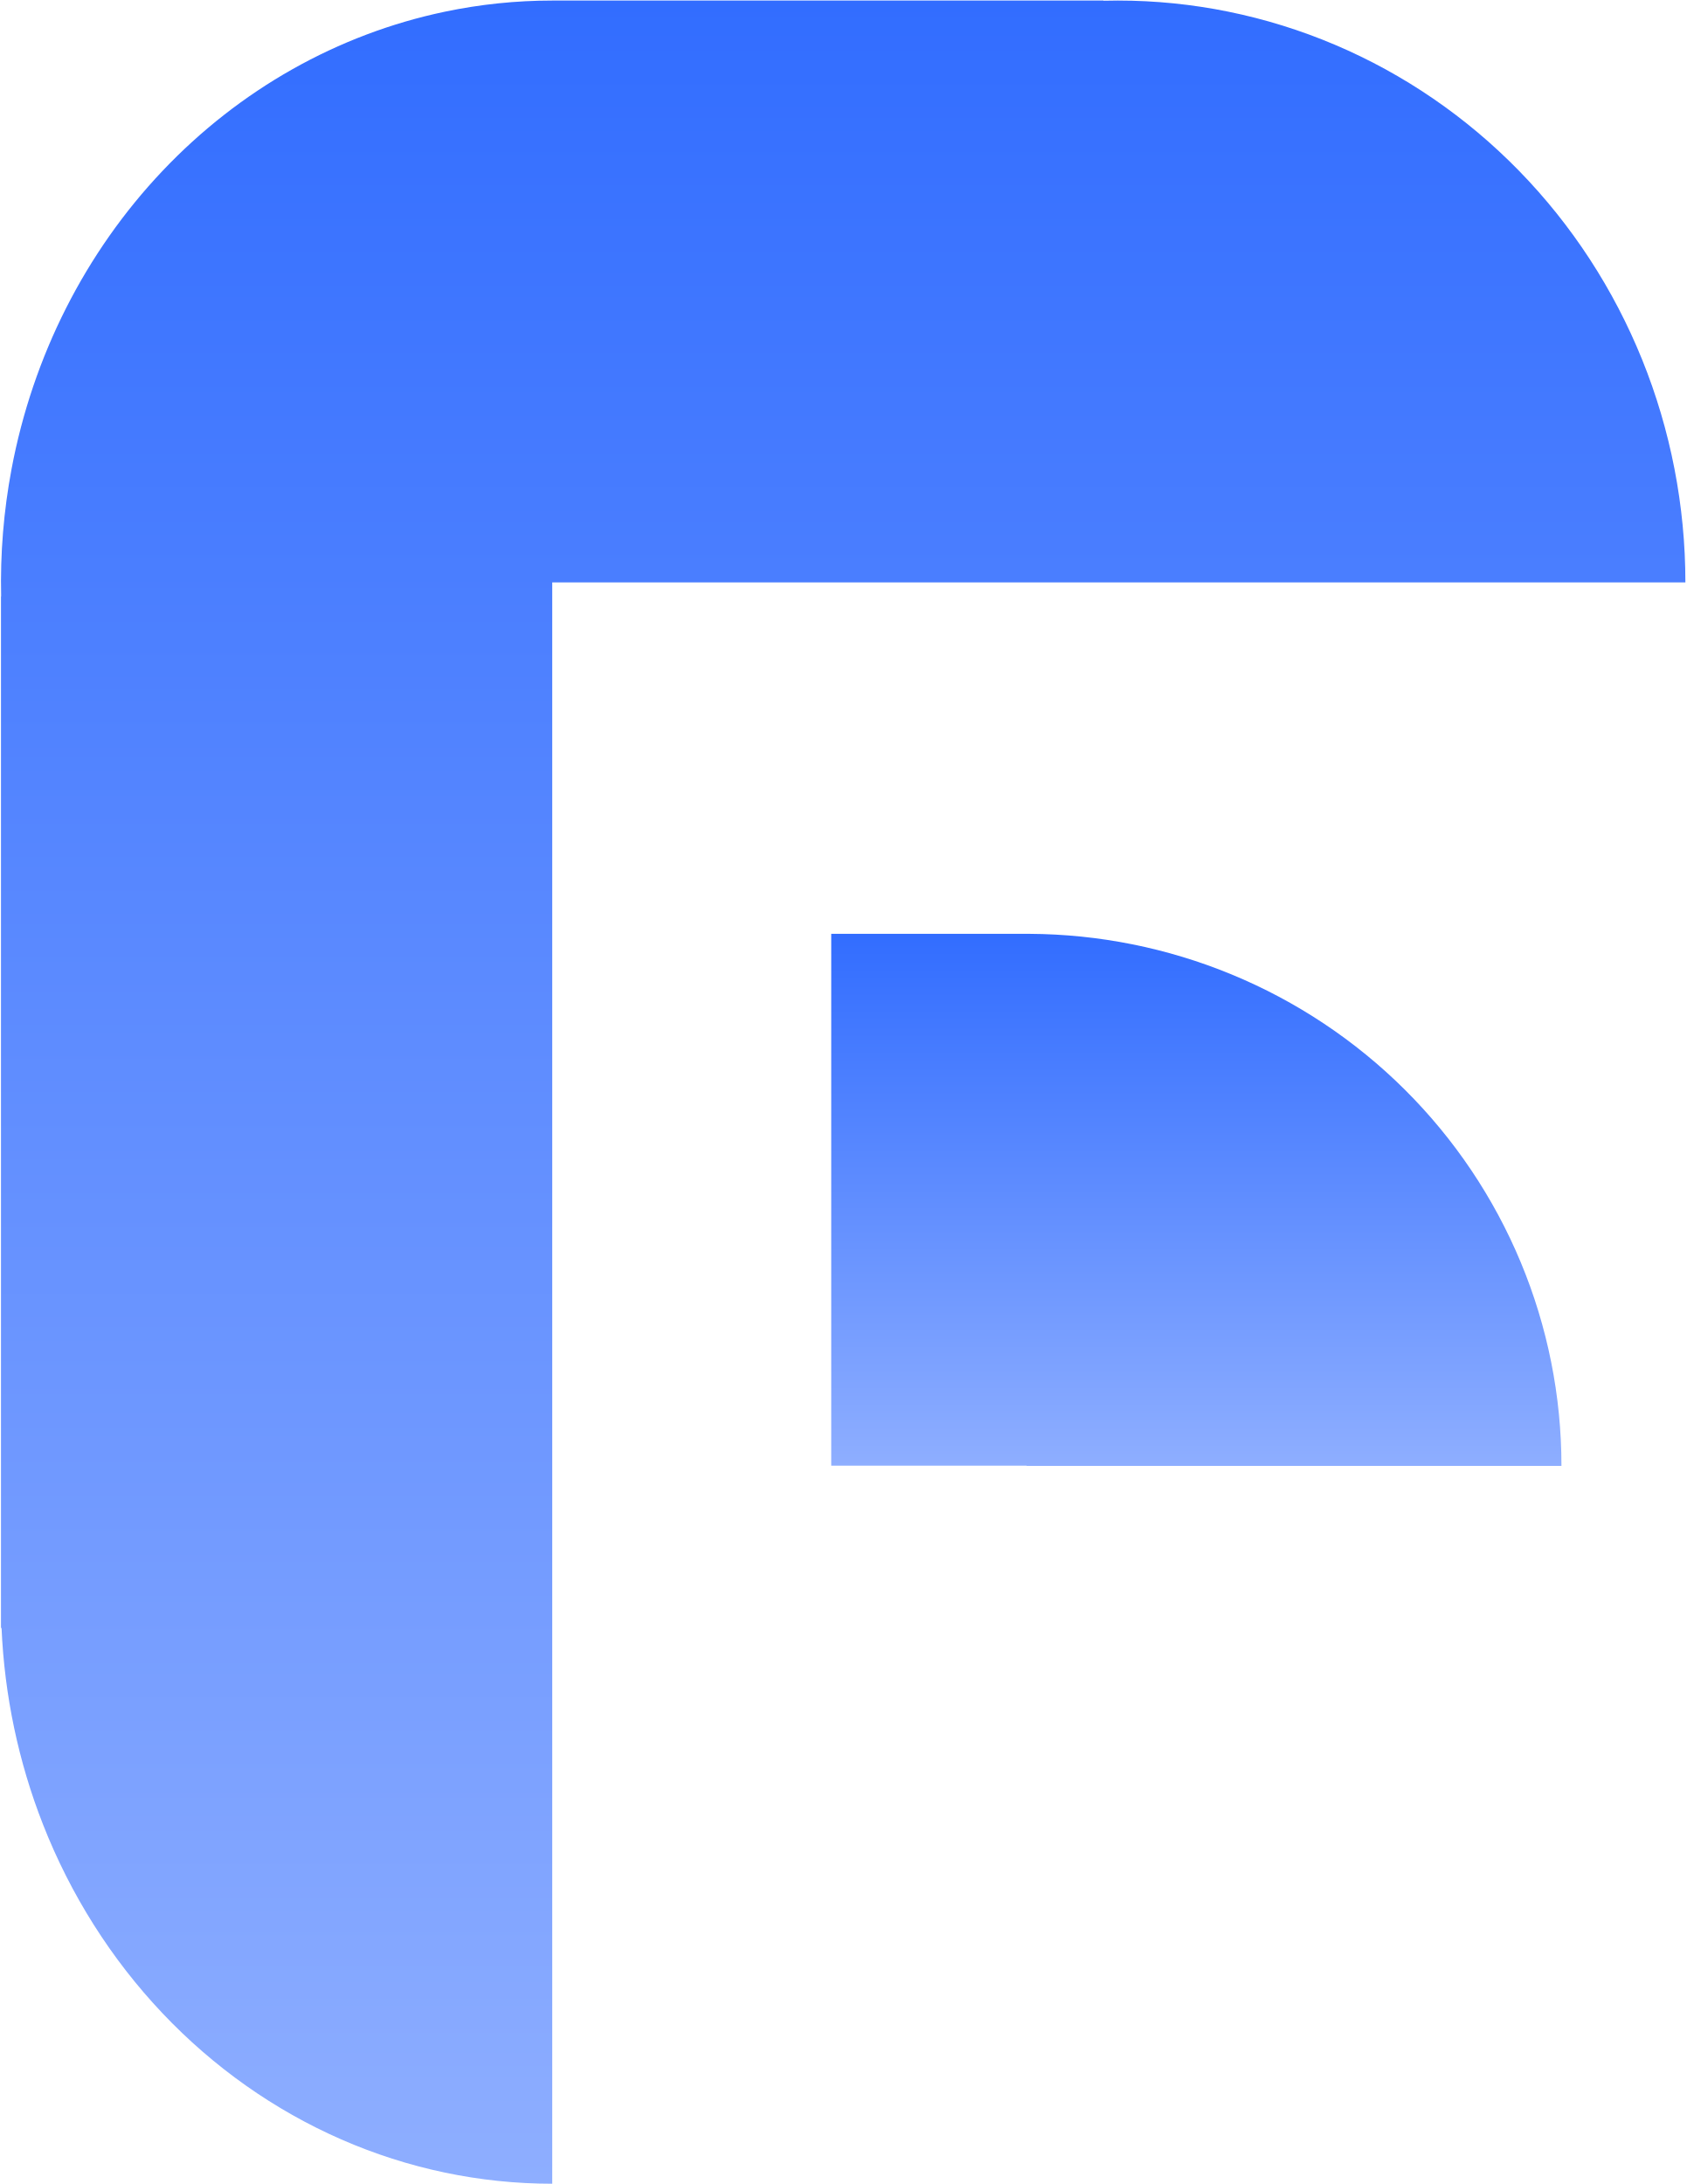
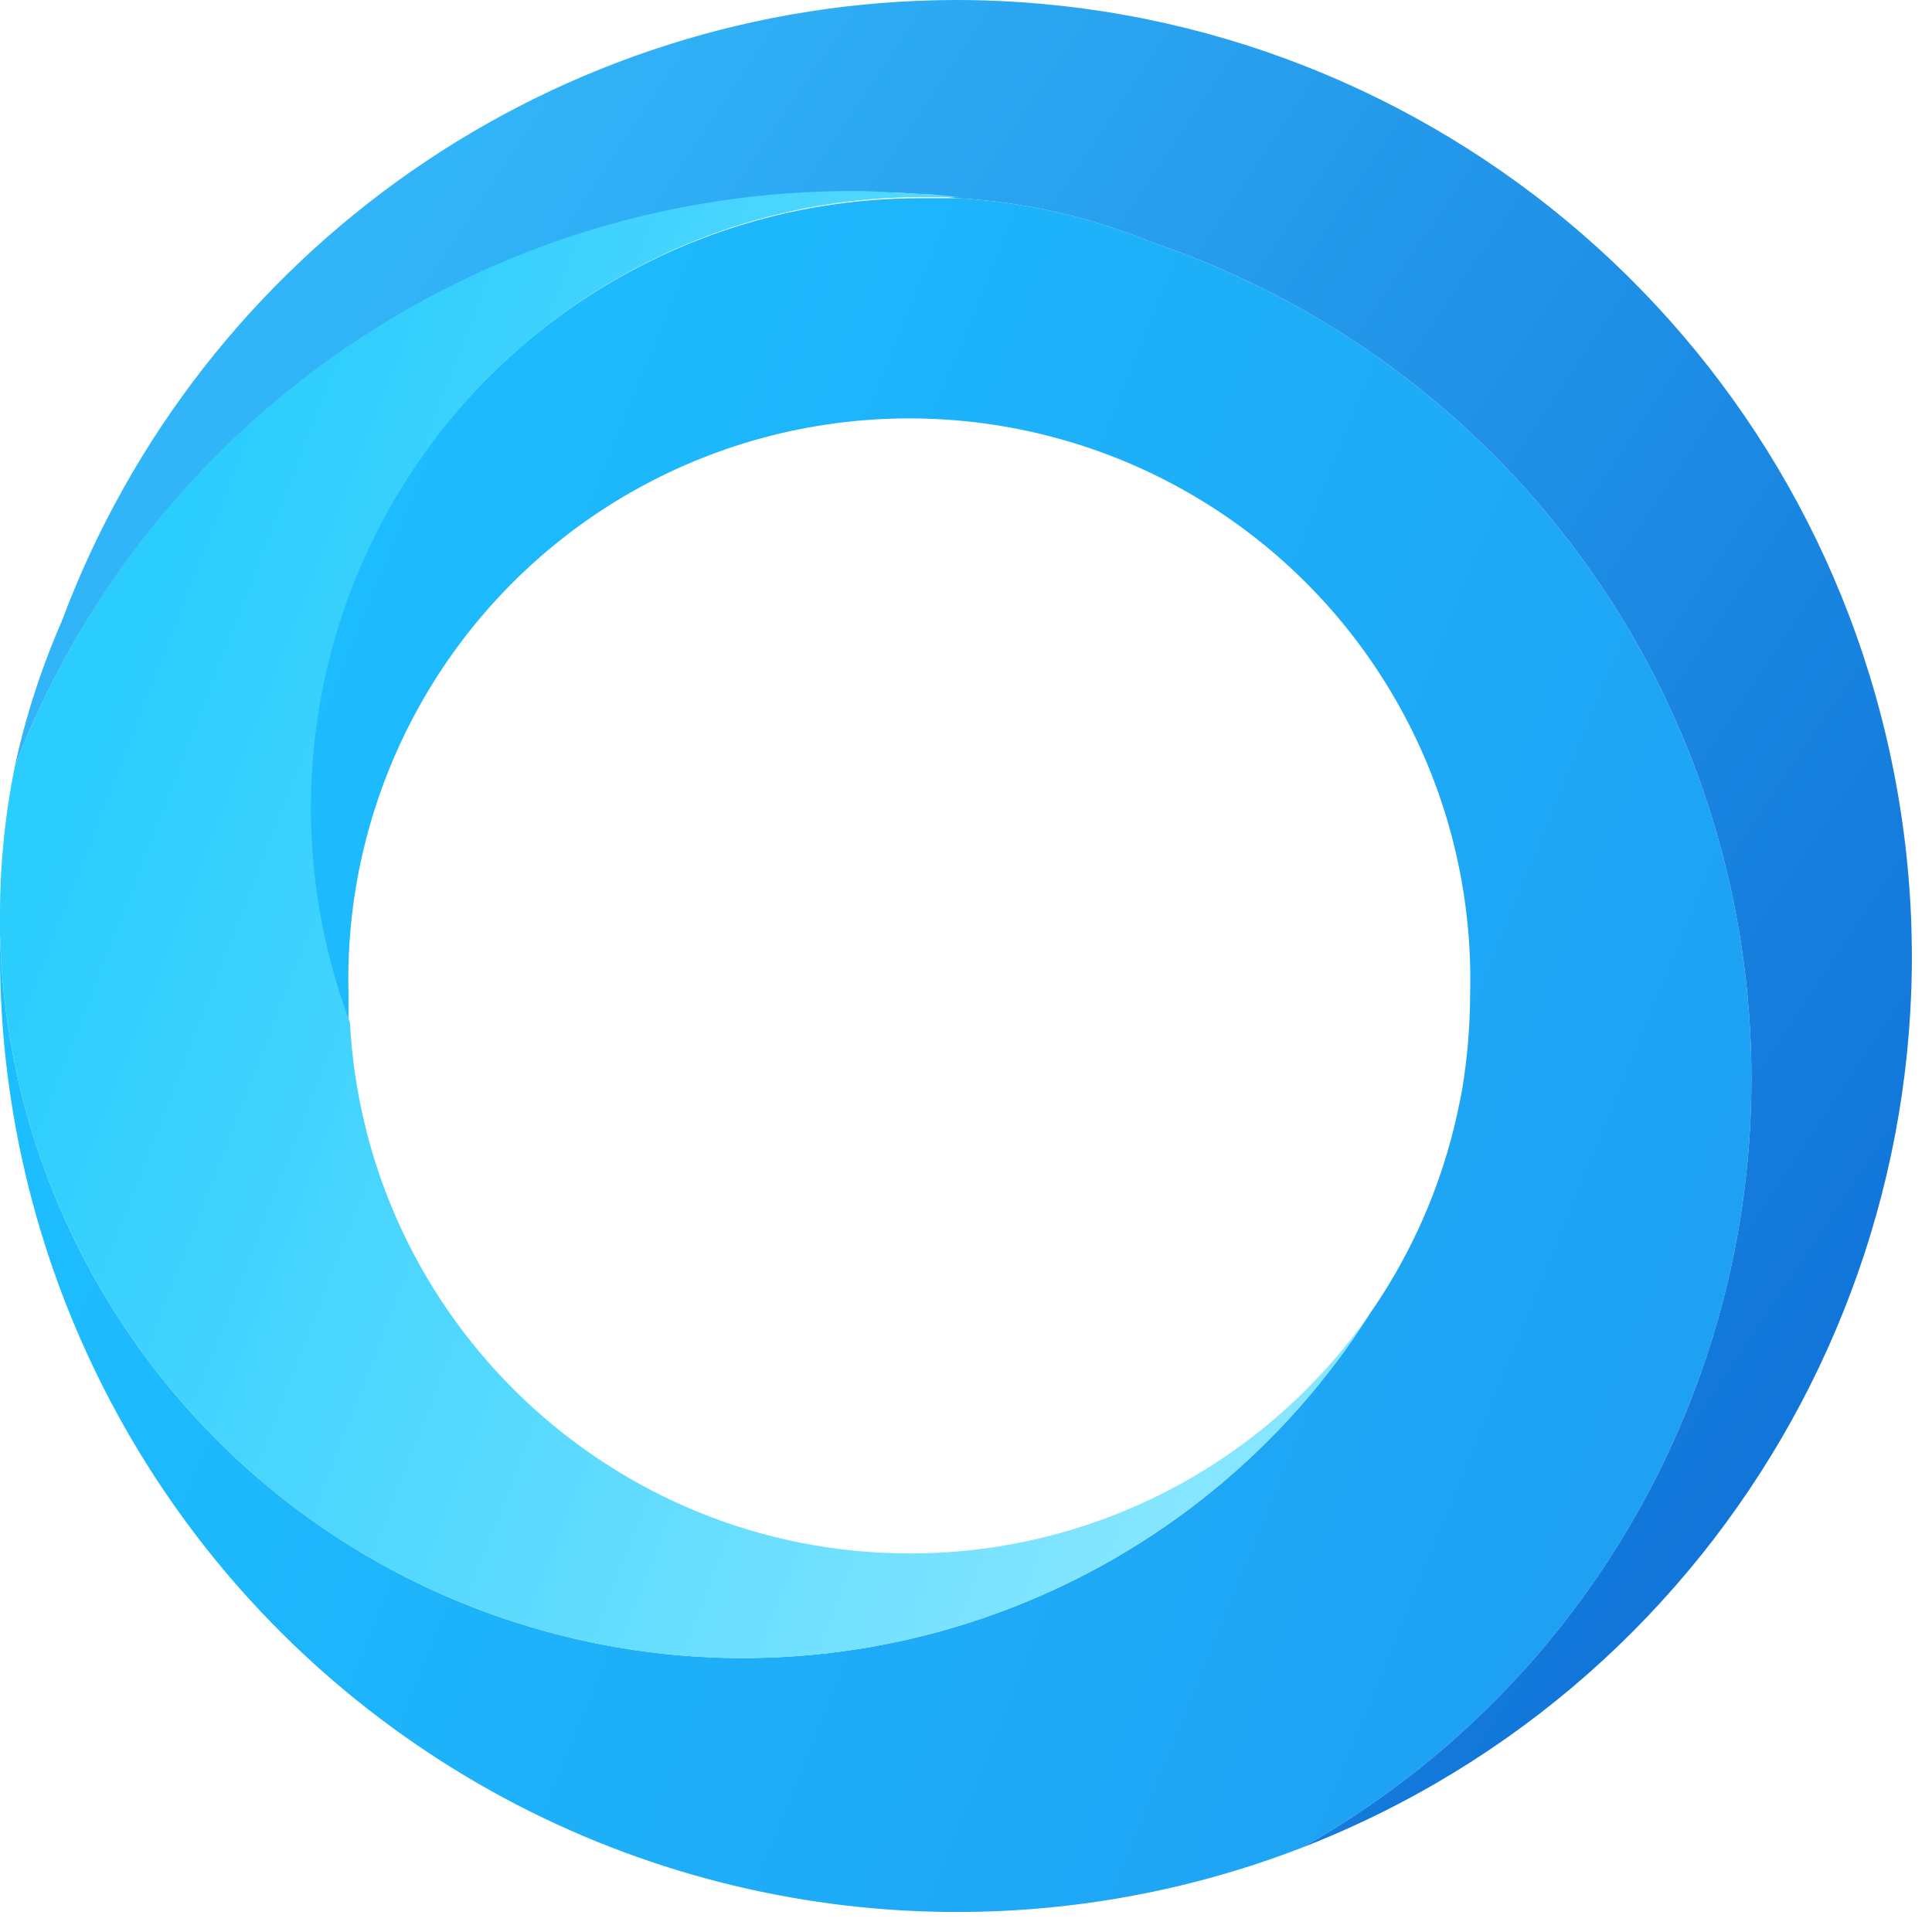
- <svg xmlns="http://www.w3.org/2000/svg" width="1041" height="1348" viewBox="0 0 1041 1348" fill="none">
-   <path d="M340.837 0.339L681.068 0.339V0.456C684.032 0.378 686.999 0.34 689.967 0.34C735.961 0.34 781.504 9.629 823.997 27.677C866.49 45.725 905.099 72.179 937.622 105.528C970.144 138.877 995.942 178.467 1013.54 222.04C1031.14 265.612 1040.2 312.312 1040.2 359.474L340.836 359.474L340.836 1347.84C296.157 1347.84 251.914 1338.55 210.636 1320.49C169.357 1302.43 131.85 1275.95 100.257 1242.58C68.664 1209.21 43.602 1169.59 26.504 1125.99C11.383 1087.43 2.752 1046.42 0.958 1004.81H0.606L0.606 368.098H0.704C0.106 341.831 2.237 315.443 7.143 289.411C20.271 219.745 52.675 155.754 100.257 105.528C147.839 55.302 208.462 21.098 274.461 7.24C296.426 2.628 318.657 0.339 340.837 0.339Z" fill="url(#paint0_linear_1172_228)" />
-   <path d="M633.639 904.645H513.029V576.37H635.422V576.377C678.161 576.607 720.454 585.093 759.951 601.37C799.997 617.874 836.384 642.064 867.033 672.559C897.683 703.054 921.996 739.257 938.583 779.101C955.171 818.944 963.709 861.648 963.709 904.775H633.639V904.645Z" fill="url(#paint1_linear_1172_228)" />
+ <svg xmlns="http://www.w3.org/2000/svg" width="128" height="128" viewBox="0 0 32 32" fill="none">
  <defs>
-     <linearGradient id="paint0_linear_1172_228" x1="520.404" y1="0.339" x2="520.404" y2="1347.84" gradientUnits="userSpaceOnUse">
-       <stop stop-color="#326DFF" />
-       <stop offset="1" stop-color="#8EAEFF" />
+     <linearGradient x1="5.577%" y1="31.808%" x2="98.34%" y2="68.289%" id="linearGradient-1">
+       <stop stop-color="#1DBFFF" offset="0%" />
+       <stop stop-color="#1EA0F3" offset="100%" />
    </linearGradient>
-     <linearGradient id="paint1_linear_1172_228" x1="738.369" y1="576.37" x2="738.369" y2="904.775" gradientUnits="userSpaceOnUse">
-       <stop stop-color="#326DFF" />
-       <stop offset="1" stop-color="#8EAEFF" />
+     <linearGradient x1="17.67%" y1="17.275%" x2="100.098%" y2="72.441%" id="linearGradient-2">
+       <stop stop-color="#32B4F8" offset="0%" />
+       <stop stop-color="#1073D8" offset="100%" />
+     </linearGradient>
+     <linearGradient x1="10.118%" y1="31.338%" x2="97.038%" y2="67.04%" id="linearGradient-3">
+       <stop stop-color="#2BCDFD" offset="0%" />
+       <stop stop-color="#87E6FF" offset="100%" />
    </linearGradient>
  </defs>
+   <g id="组件" stroke="none" stroke-width="1" fill="none" fill-rule="evenodd">
+     <g id="MainFrame/TopBar/Logo/Normal" transform="translate(-24, -16)">
+       <g id="Logo/Icon/Blue" transform="translate(24, 16)">
+         <g id="路径">
+           <path d="M19.076,4.012 C18.057,3.593 16.975,3.347 15.876,3.283 L15.49,3.283 L15.253,3.283 C11.933,3.279 8.822,4.905 6.93,7.634 C5.038,10.362 4.605,13.846 5.772,16.954 C5.772,16.788 5.772,16.622 5.772,16.456 C5.687,13.082 7.438,9.926 10.347,8.214 C13.256,6.502 16.865,6.502 19.774,8.214 C22.683,9.926 24.435,13.082 24.35,16.456 C24.349,16.986 24.305,17.515 24.219,18.039 C24.166,18.323 24.107,18.601 24.03,18.88 C23.753,19.905 23.302,20.876 22.696,21.748 C19.796,26.32 14.248,28.459 9.029,27.018 C3.81,25.578 0.145,20.897 5.3964626e-06,15.484 C5.3964626e-06,15.603 5.3964626e-06,15.716 5.3964626e-06,15.834 C0.006,21.059 2.586,25.946 6.897,28.897 C11.208,31.849 16.697,32.486 21.57,30.601 C26.595,27.766 29.484,22.242 28.945,16.498 C28.406,10.753 24.54,5.863 19.076,4.012 Z" fill="url(#linearGradient-1)" fill-rule="nonzero" />
+           <path d="M15.834,-7.10542736e-15 C9.232,0.01 3.329,4.114 1.019,10.299 C0.681,11.073 0.421,11.879 0.243,12.705 L0.385,12.344 C2.695,6.783 8.13,3.166 14.151,3.182 C14.56,3.182 14.969,3.182 15.366,3.23 L15.876,3.283 C16.975,3.347 18.057,3.593 19.076,4.012 C24.54,5.863 28.406,10.753 28.945,16.498 C29.484,22.242 26.595,27.766 21.57,30.601 C28.671,27.838 32.798,20.411 31.394,12.922 C29.99,5.433 23.454,0.004 15.834,-7.10542736e-15 Z" fill="url(#linearGradient-2)" fill-rule="nonzero" />
+           <path d="M15.076,25.73 C10.137,25.731 6.06,21.868 5.796,16.936 C4.628,13.828 5.061,10.344 6.954,7.616 C8.846,4.887 11.957,3.261 15.277,3.265 L15.514,3.265 L15.899,3.265 L15.39,3.212 C14.993,3.212 14.584,3.164 14.175,3.164 C8.141,3.141 2.692,6.768 0.385,12.344 L0.243,12.705 C0.081,13.511 -0.001,14.331 -4.79616347e-13,15.153 C-4.79616347e-13,15.265 -4.79616347e-13,15.372 -4.79616347e-13,15.484 C0.145,20.901 3.815,25.585 9.04,27.022 C14.264,28.459 19.813,26.311 22.708,21.73 C20.974,24.235 18.122,25.73 15.076,25.73 L15.076,25.73 Z" fill="url(#linearGradient-3)" fill-rule="nonzero" />
+         </g>
+       </g>
+     </g>
+   </g>
</svg>
